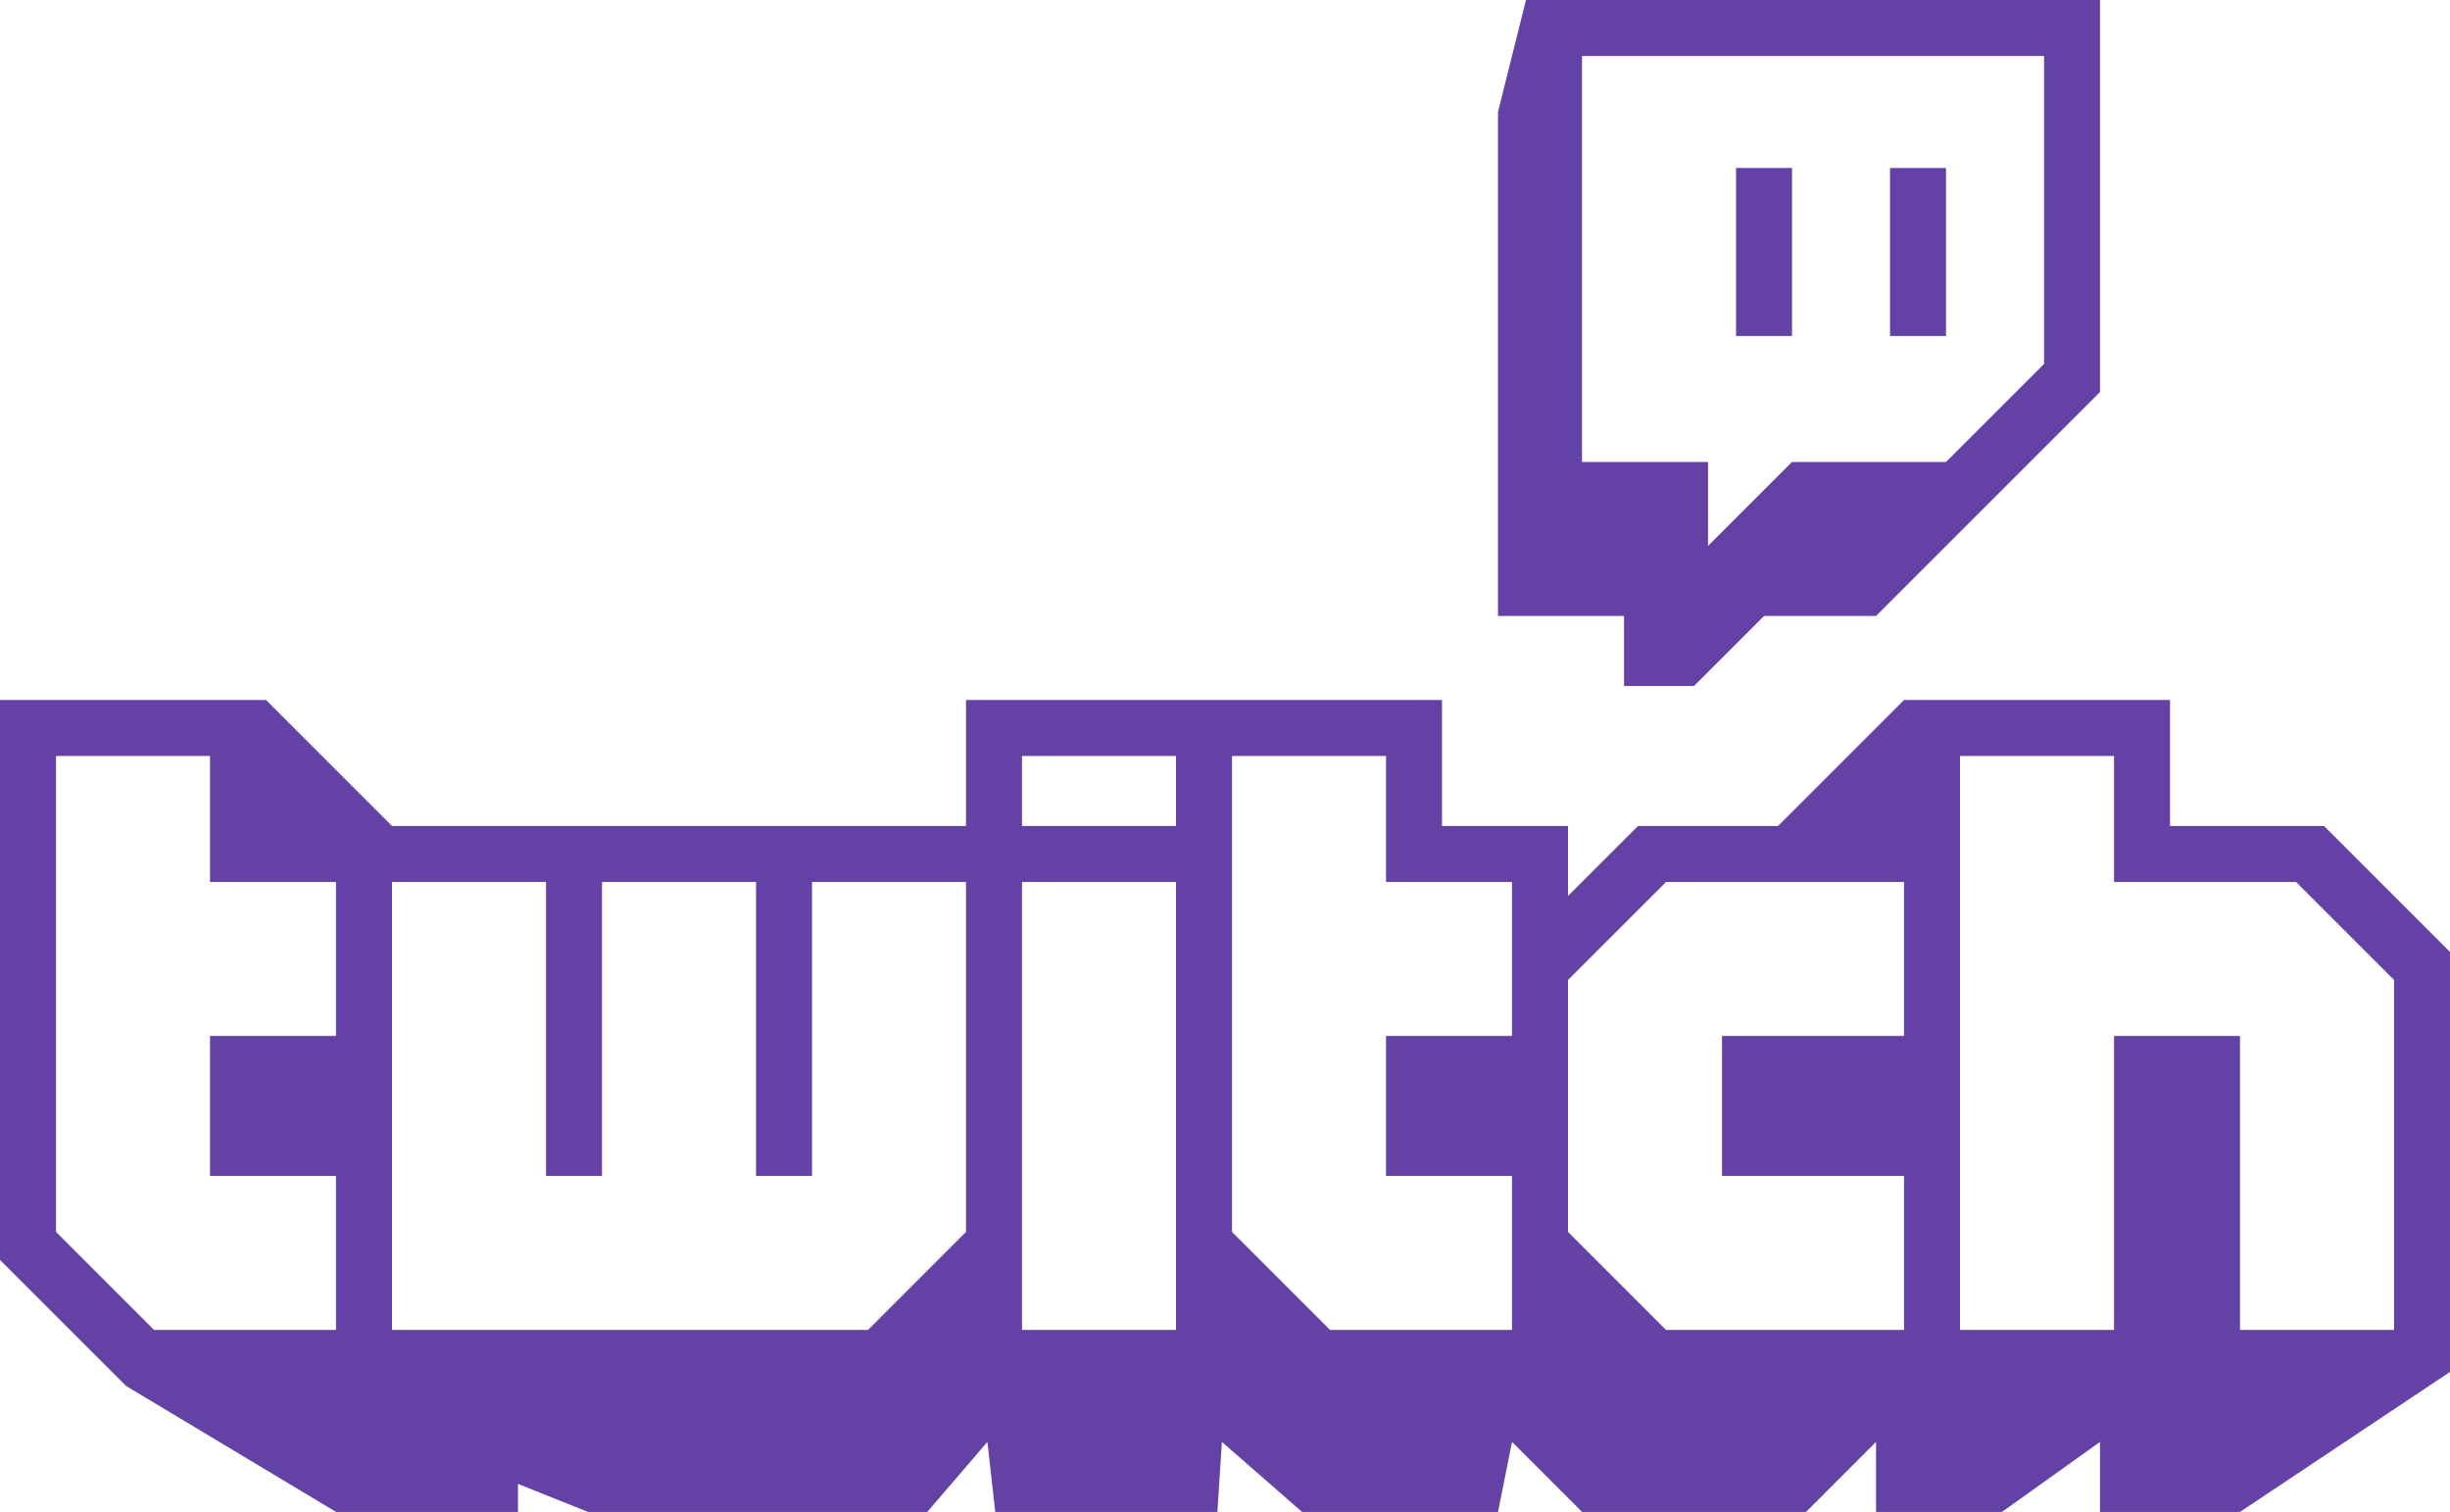
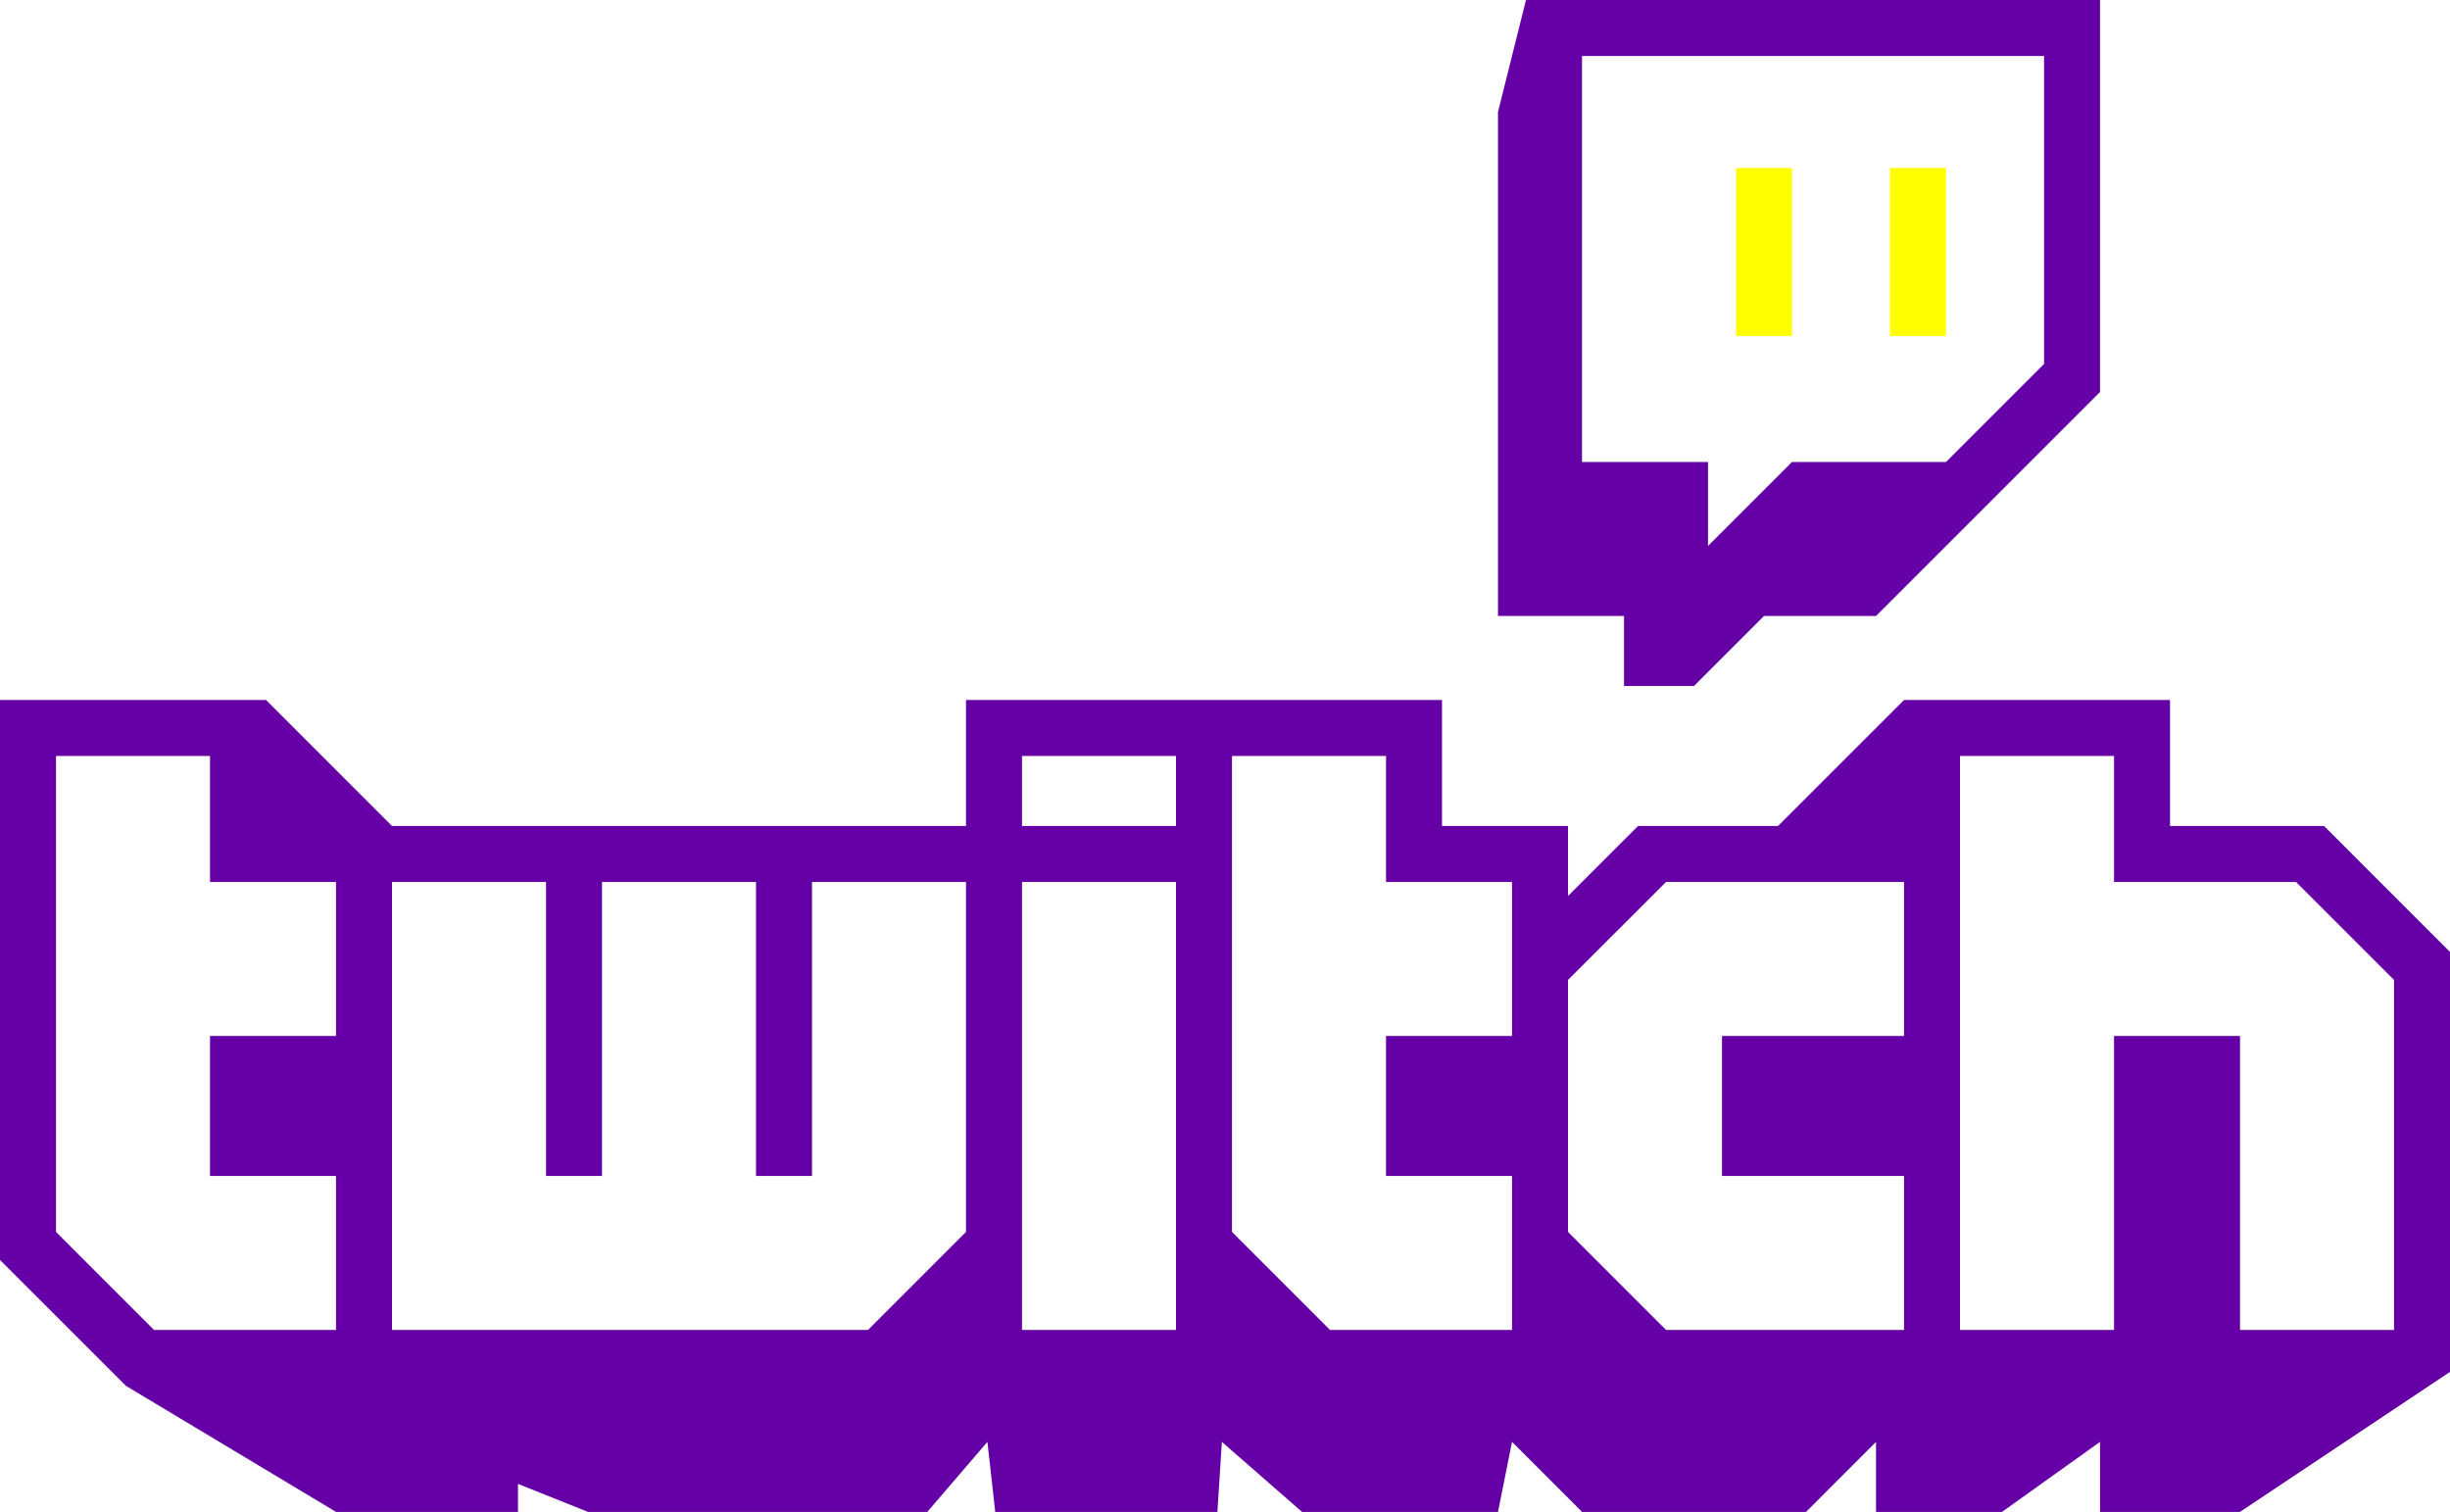
<svg xmlns="http://www.w3.org/2000/svg" viewBox="0 0 454.931 280.766" height="280.766" width="454.931" xml:space="preserve" version="1.1" id="svg3355">
  <g transform="matrix(1.333333,0,0,-1.333333,-180.5343,935.7982)" id="g3363">
    <g transform="translate(420.064,651.1567)" id="g3365">
-       <path id="path3367" style="fill:#6441a5;fill-opacity:1;fill-rule:evenodd;stroke:none" d="m 0,0 -13.652,-13.651 -21.445,0 -11.699,-11.697 0,11.697 -17.548,0 0,56.544 L 0,42.893 0,0 Z m -72.146,50.692 -3.899,-15.599 0,-70.19 17.55,0 0,-9.751 9.746,0 9.752,9.751 15.596,0 31.196,31.192 0,54.597 -79.941,0 z" />
+       <path id="path3367" style="fill:#6400a5;fill-opacity:1;fill-rule:evenodd;stroke:none" d="m 0,0 -13.652,-13.651 -21.445,0 -11.699,-11.697 0,11.697 -17.548,0 0,56.544 L 0,42.893 0,0 Z m -72.146,50.692 -3.899,-15.599 0,-70.19 17.55,0 0,-9.751 9.746,0 9.752,9.751 15.596,0 31.196,31.192 0,54.597 -79.941,0 z" />
    </g>
-     <path id="path3369" style="fill:#6441a5;fill-opacity:1;fill-rule:evenodd;stroke:none" d="m 377.167,655.053 7.799,0 0,23.401 -7.799,0 0,-23.401 z m 21.446,0 7.799,0 0,23.401 -7.799,0 0,-23.401 z" />
+     <path id="path3369" style="fill:#FFFF00;fill-opacity:1;fill-rule:evenodd;stroke:none" d="m 377.167,655.053 7.799,0 0,23.401 -7.799,0 0,-23.401 z m 21.446,0 7.799,0 0,23.401 -7.799,0 0,-23.401 z" />
    <g transform="translate(468.8057,565.3643)" id="g3371">
-       <path id="path3373" style="fill:#6441a5;fill-opacity:1;fill-rule:evenodd;stroke:none" d="m 0,0 -13.646,13.645 -25.35,0 0,17.55 -21.451,0 0,-79.94 21.451,0 0,40.947 17.545,0 0,-40.947 21.451,0 L 0,0 Z m -68.241,13.645 -33.146,0 L -115.036,0 l 0,-35.094 13.649,-13.651 33.146,0 0,21.445 -25.35,0 0,19.502 25.35,0 0,21.443 z m -54.594,0 -17.545,0 0,17.55 -21.451,0 0,-66.289 13.649,-13.651 25.347,0 0,21.445 -17.545,0 0,19.502 17.545,0 0,21.443 z m -46.795,17.55 -21.445,0 0,-9.752 21.445,0 0,9.752 z m 0,-17.55 -21.445,0 0,-62.389 21.445,0 0,62.389 z m -29.244,0 -21.447,0 0,-40.945 -7.797,0 0,40.945 -21.448,0 0,-40.945 -7.796,0 0,40.945 -21.451,0 0,-62.39 66.293,0 13.646,13.651 0,48.739 z m -87.738,0 -17.546,0 0,17.55 -21.447,0 0,-66.289 13.648,-13.651 25.345,0 0,21.445 -17.546,0 0,19.502 17.546,0 0,21.443 z M 7.793,3.9 l 0,-58.491 -29.244,-19.499 -19.496,0 0,9.752 -13.648,-9.752 -17.545,0 0,9.752 -9.746,-9.752 -31.197,0 -9.752,9.752 -1.952,-9.752 -27.292,0 -11.161,9.752 -0.625,-9.752 -30.935,0 -1.094,9.752 -8.374,-9.752 -47.25,0 -9.75,3.9 0,-3.9 -25.344,0 -29.247,17.552 -17.546,17.539 0,77.991 37.047,0 17.545,-17.549 79.939,0 0,17.549 66.29,0 0,-17.549 17.548,0 0,-9.746 9.752,9.746 19.493,0 17.55,17.549 37.044,0 0,-17.549 21.448,0 L 7.793,3.9 Z" />
+       <path id="path3373" style="fill:#6400a5;fill-opacity:1;fill-rule:evenodd;stroke:none" d="m 0,0 -13.646,13.645 -25.35,0 0,17.55 -21.451,0 0,-79.94 21.451,0 0,40.947 17.545,0 0,-40.947 21.451,0 L 0,0 Z m -68.241,13.645 -33.146,0 L -115.036,0 l 0,-35.094 13.649,-13.651 33.146,0 0,21.445 -25.35,0 0,19.502 25.35,0 0,21.443 z m -54.594,0 -17.545,0 0,17.55 -21.451,0 0,-66.289 13.649,-13.651 25.347,0 0,21.445 -17.545,0 0,19.502 17.545,0 0,21.443 z m -46.795,17.55 -21.445,0 0,-9.752 21.445,0 0,9.752 z m 0,-17.55 -21.445,0 0,-62.389 21.445,0 0,62.389 z m -29.244,0 -21.447,0 0,-40.945 -7.797,0 0,40.945 -21.448,0 0,-40.945 -7.796,0 0,40.945 -21.451,0 0,-62.39 66.293,0 13.646,13.651 0,48.739 z m -87.738,0 -17.546,0 0,17.55 -21.447,0 0,-66.289 13.648,-13.651 25.345,0 0,21.445 -17.546,0 0,19.502 17.546,0 0,21.443 z M 7.793,3.9 l 0,-58.491 -29.244,-19.499 -19.496,0 0,9.752 -13.648,-9.752 -17.545,0 0,9.752 -9.746,-9.752 -31.197,0 -9.752,9.752 -1.952,-9.752 -27.292,0 -11.161,9.752 -0.625,-9.752 -30.935,0 -1.094,9.752 -8.374,-9.752 -47.25,0 -9.75,3.9 0,-3.9 -25.344,0 -29.247,17.552 -17.546,17.539 0,77.991 37.047,0 17.545,-17.549 79.939,0 0,17.549 66.29,0 0,-17.549 17.548,0 0,-9.746 9.752,9.746 19.493,0 17.55,17.549 37.044,0 0,-17.549 21.448,0 L 7.793,3.9 Z" />
    </g>
  </g>
</svg>
